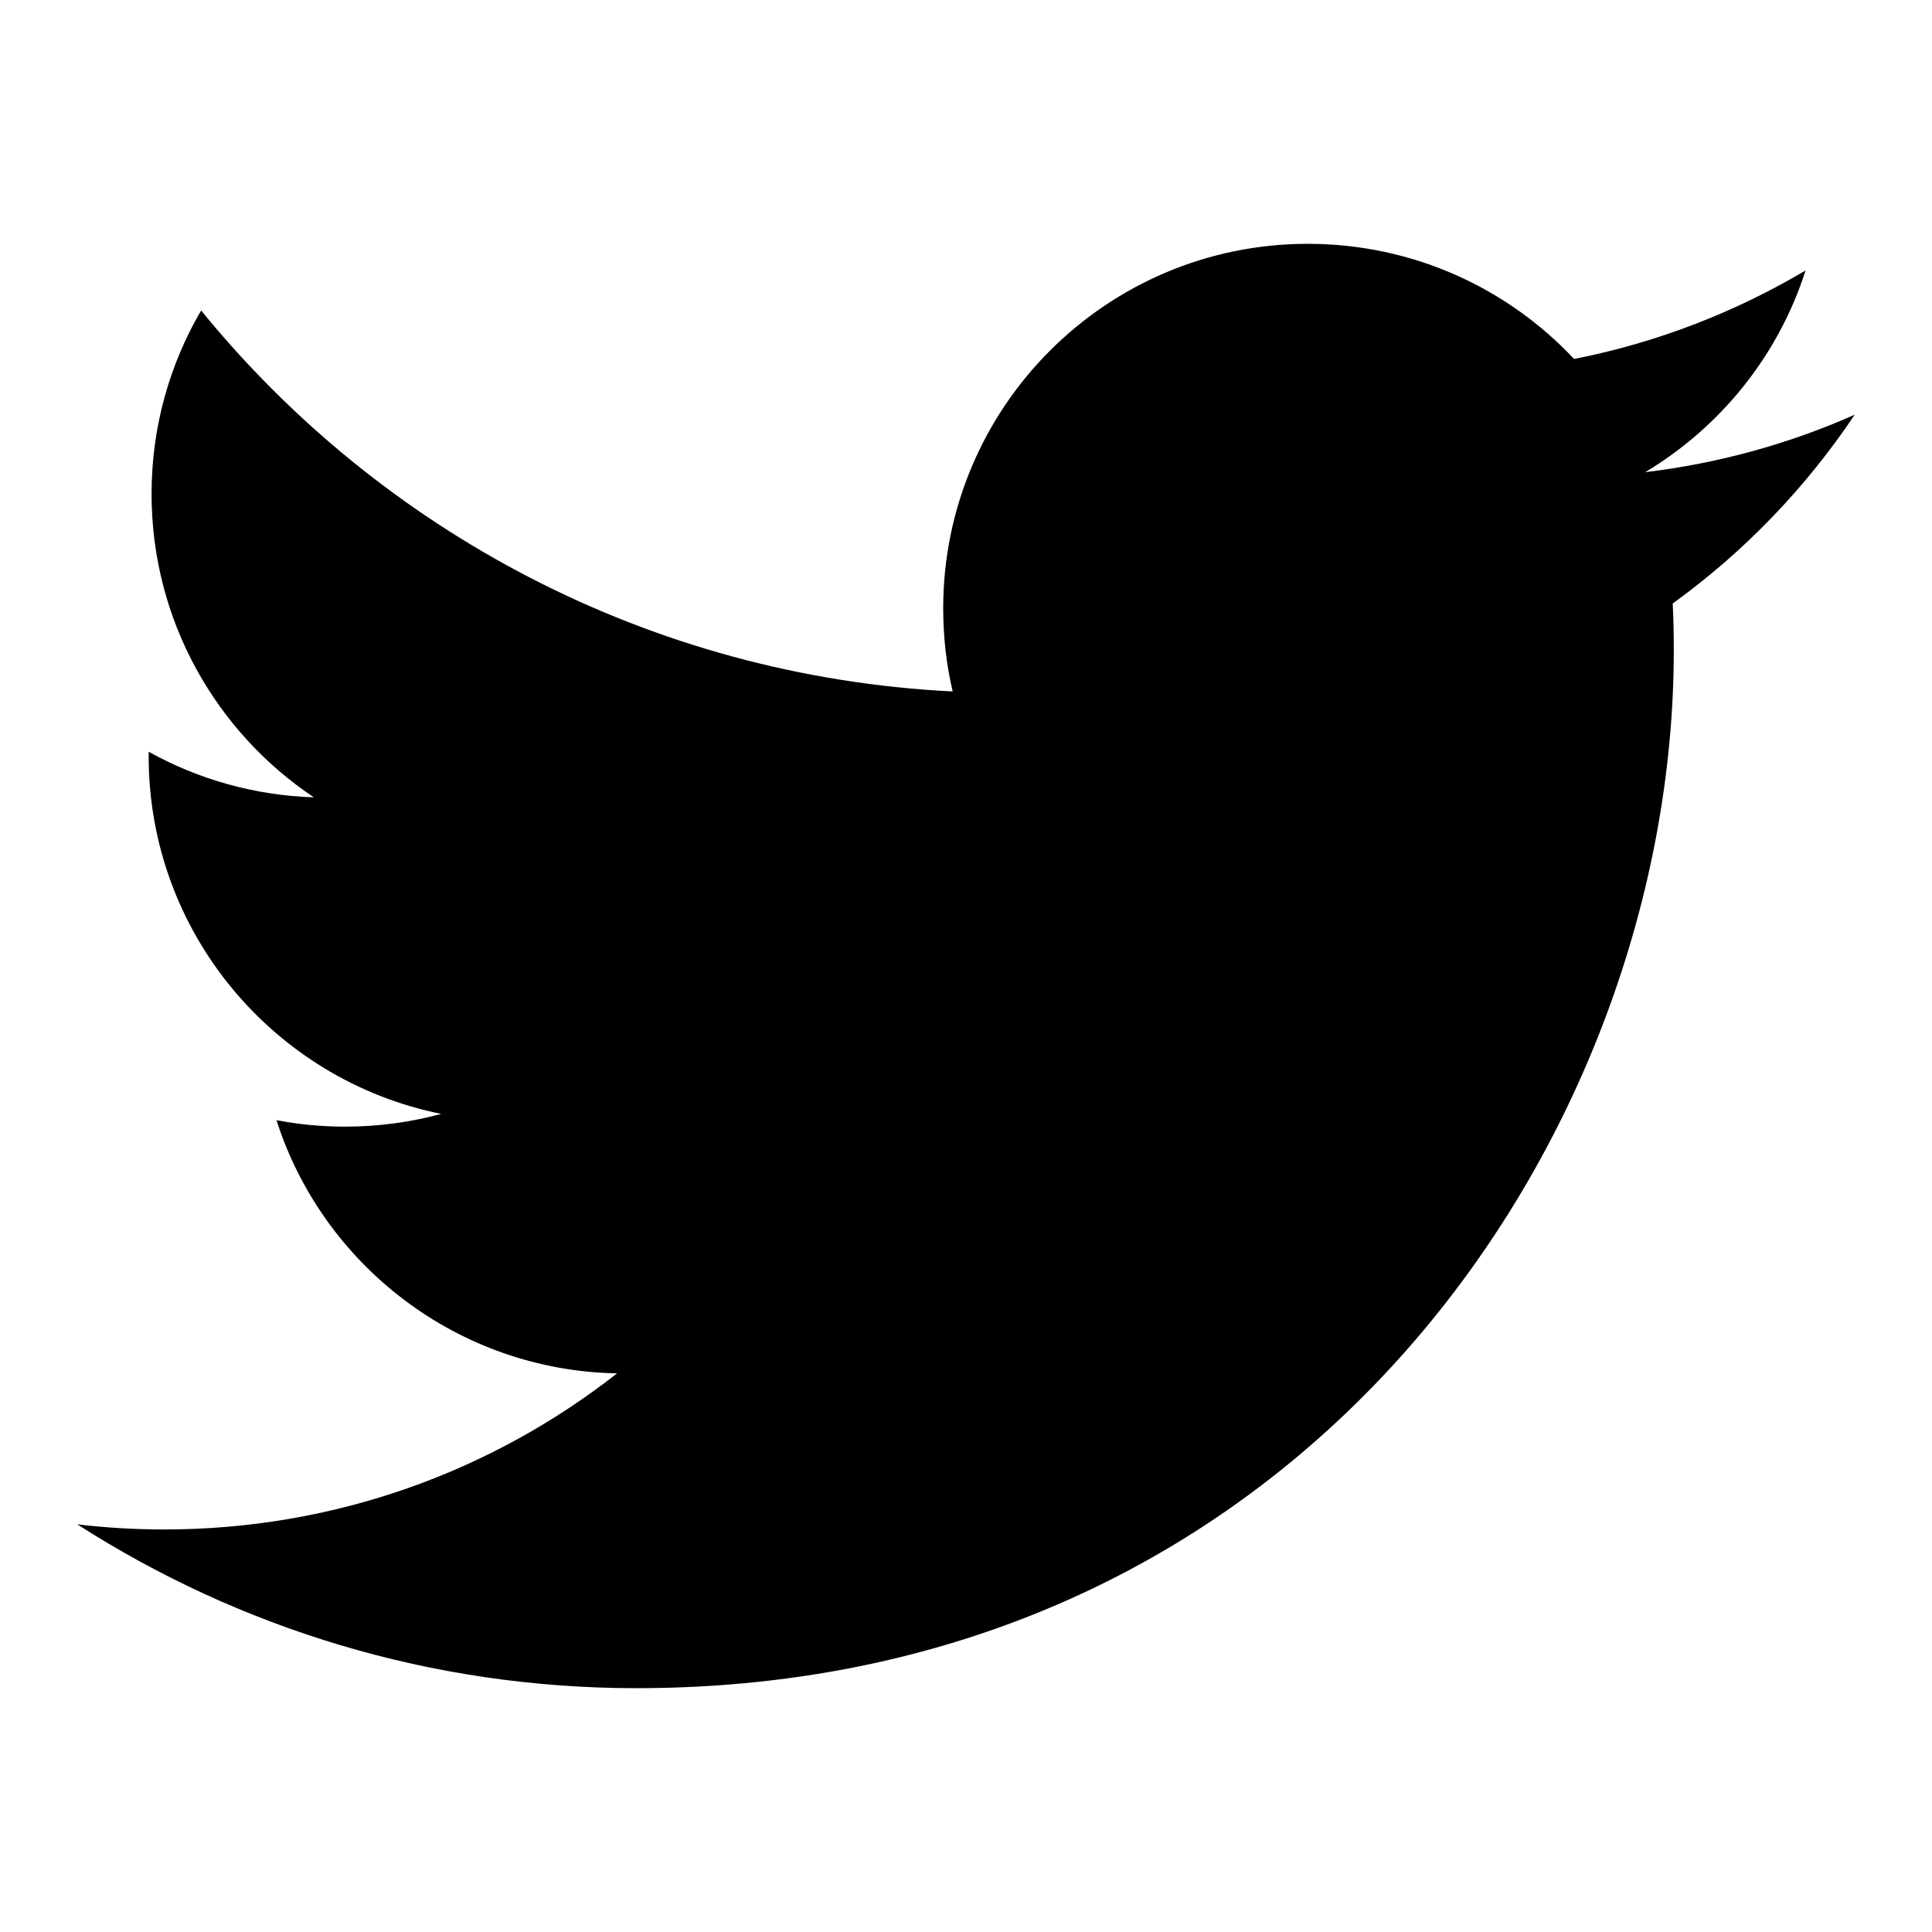
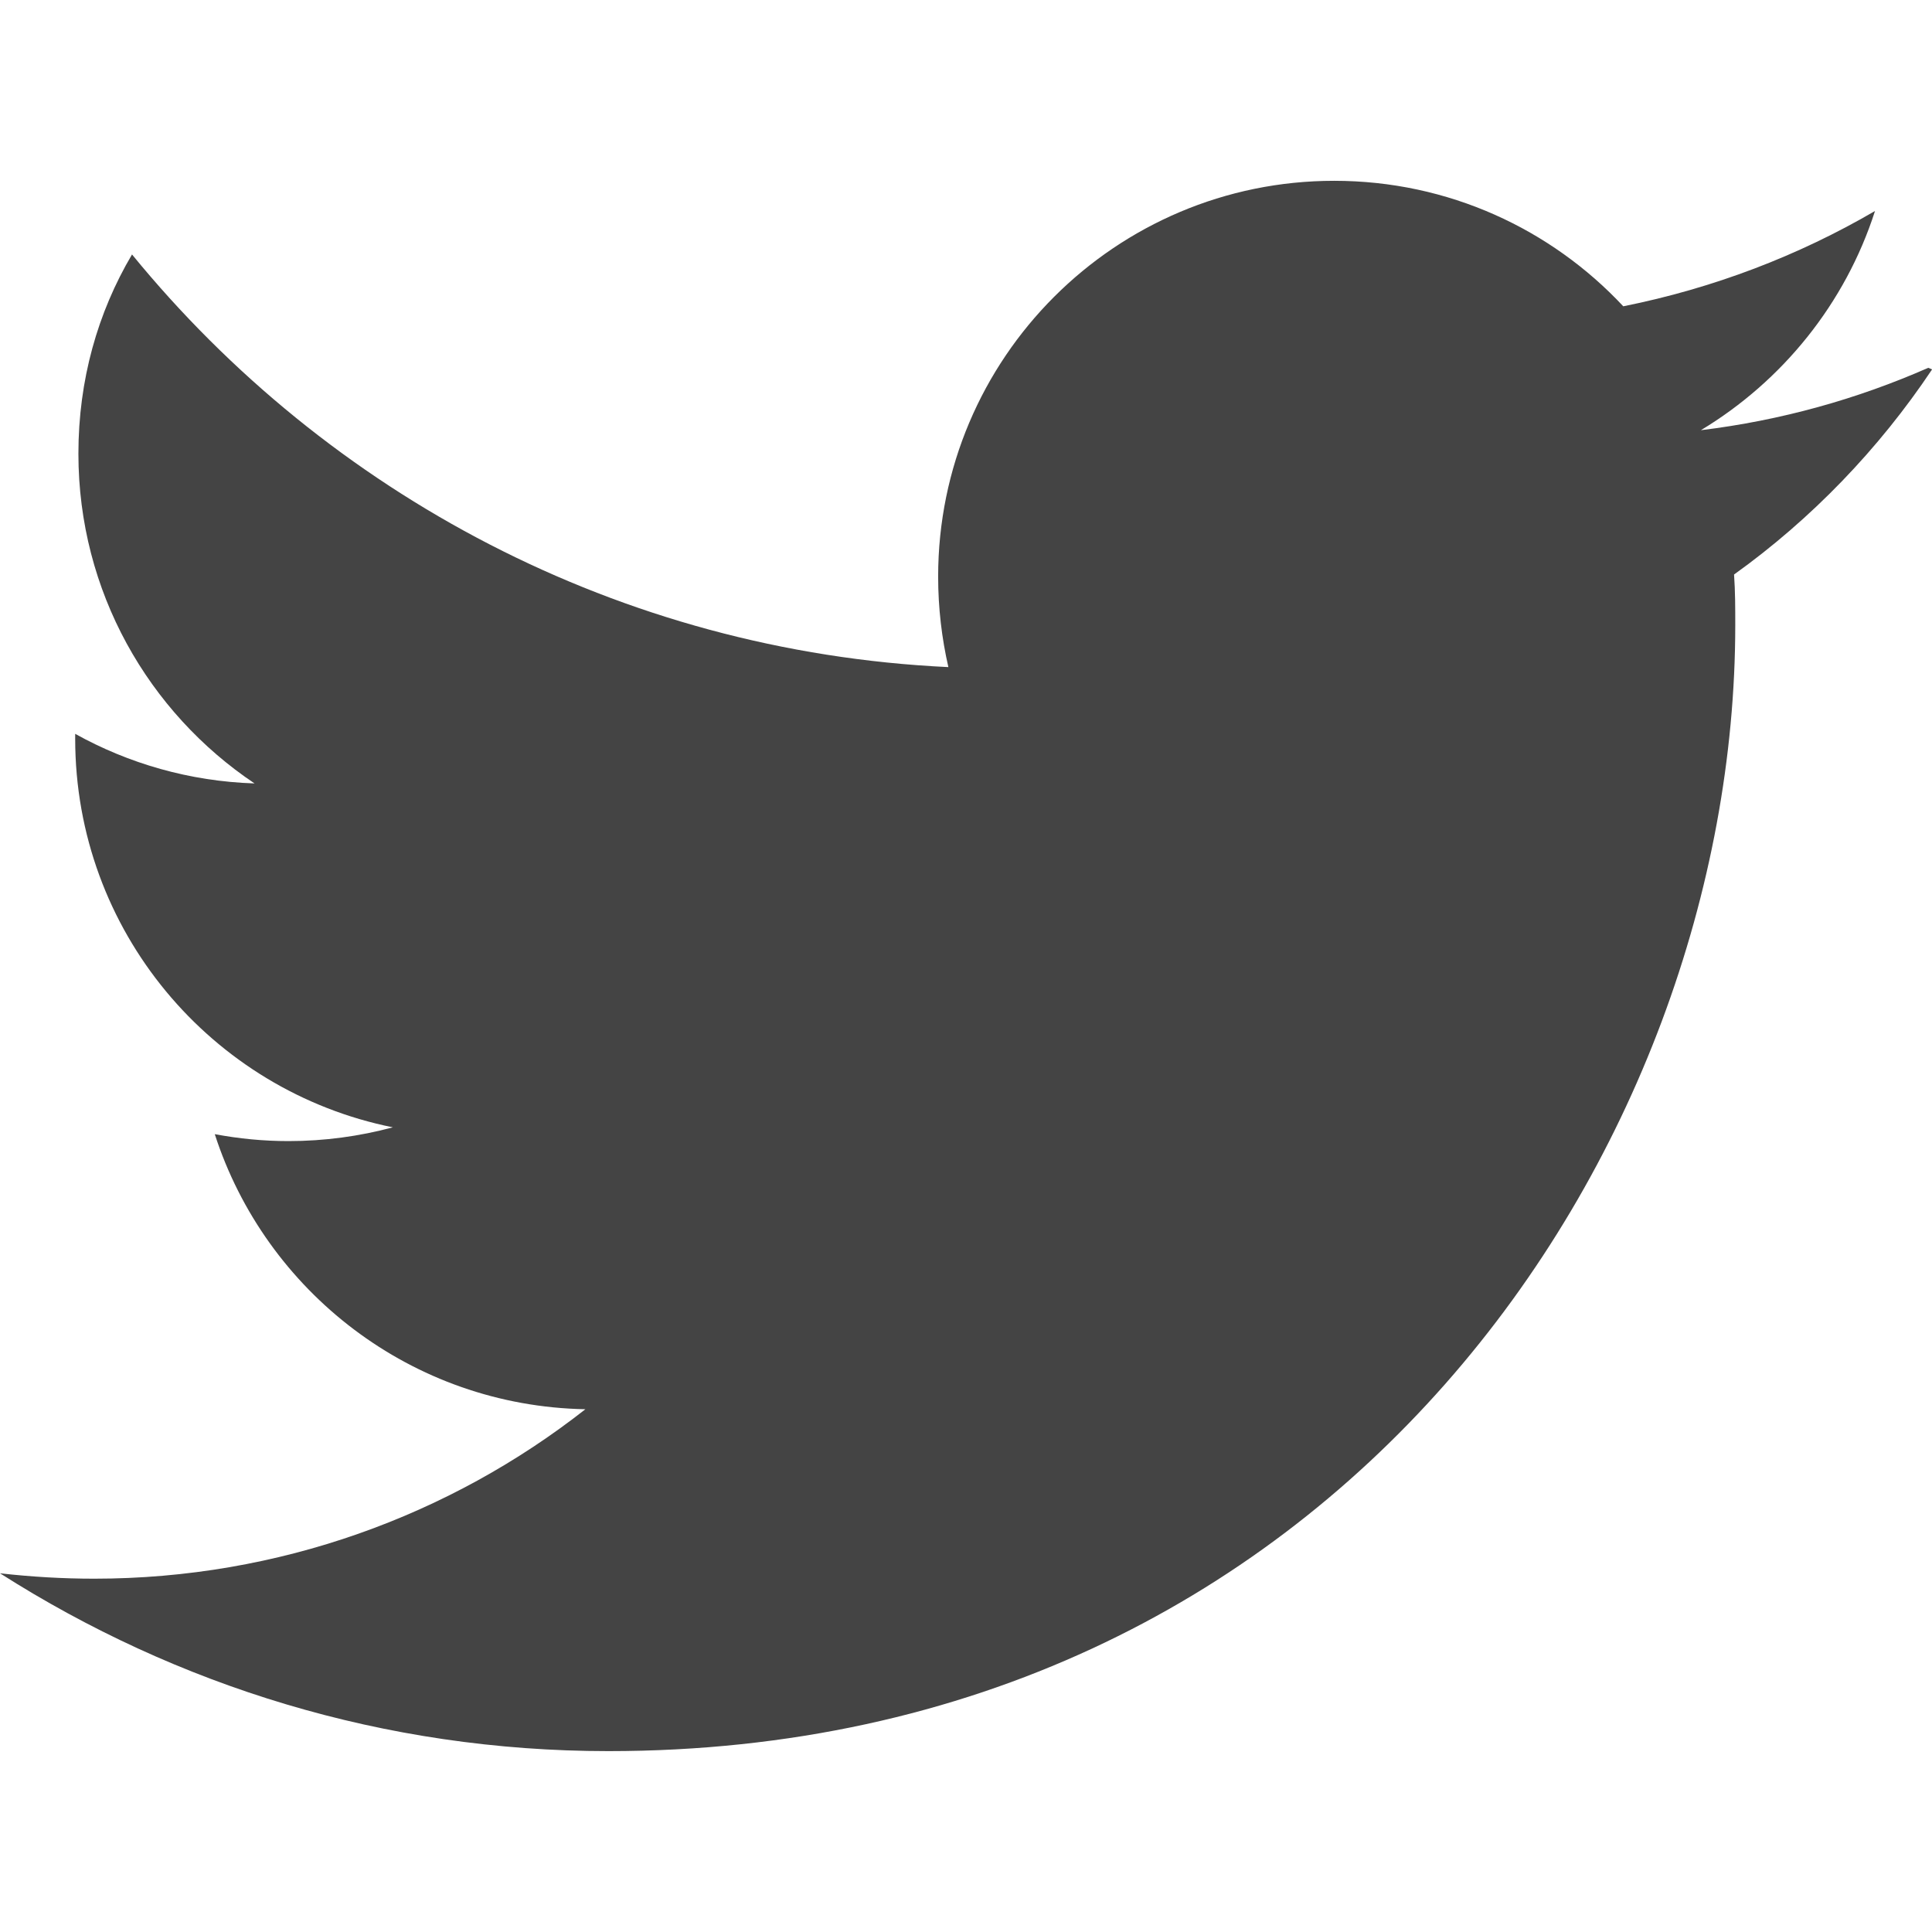
- <svg viewBox="0 0 1024 1024">
-   <path class="path1" d="M983.040 219.802c-34.714 15.411-71.936 25.754-111.053 30.464 39.936-23.91 70.605-61.798 84.992-106.906-37.325 22.118-78.694 38.246-122.675 46.899-35.277-37.581-85.504-61.030-141.107-61.030-106.752 0-193.28 86.528-193.28 193.229 0 15.155 1.69 29.901 5.018 44.032-160.614-8.038-303.053-84.992-398.336-201.933-16.691 28.518-26.266 61.747-26.266 97.178 0 67.072 34.15 126.208 86.016 160.87-31.693-1.024-61.491-9.677-87.552-24.166 0 0.819 0 1.587 0 2.406 0 93.645 66.662 171.725 155.034 189.542-16.179 4.403-33.28 6.758-50.944 6.758-12.442 0-24.525-1.178-36.352-3.43 24.576 76.8 96 132.659 180.531 134.195-66.15 51.866-149.453 82.739-240.026 82.739-15.616 0-30.976-0.922-46.080-2.714 85.504 54.835 187.085 86.835 296.294 86.835 355.482 0 549.888-294.502 549.888-549.939 0-8.346-0.154-16.691-0.563-24.986 37.786-27.238 70.502-61.286 96.461-100.045z" />
+ <svg xmlns="http://www.w3.org/2000/svg" version="1.1" width="1024" height="1024" viewBox="0 0 1024 1024">
+   <path fill="#444" d="M1022.037 194.944c-37.76 16.597-78.080 27.904-120.533 33.067 43.264-26.069 76.544-67.157 92.288-116.181-40.576 23.68-85.547 40.917-133.419 50.517-38.229-40.917-92.715-66.517-153.216-66.517-115.925 0-209.92 93.995-209.92 209.792 0 16.64 1.92 32.64 5.419 47.957-174.507-8.235-329.173-92.032-432.683-218.709-18.219 30.805-28.416 66.603-28.416 105.6 0 72.96 37.12 137.088 93.355 174.763-34.432-1.109-66.816-10.581-95.061-26.283v2.603c0 101.76 72.235 186.624 168.363 205.952-17.621 4.736-36.224 7.296-55.296 7.296-13.397 0-26.24-1.28-39.083-3.669 26.923 83.328 104.32 144.085 196.437 145.792-71.68 56.277-162.517 89.813-260.352 89.813-16.64 0-33.237-0.981-49.92-2.859 93.397 59.477 203.435 94.251 322.432 94.251 386.304 0 597.291-319.829 597.291-596.736 0-8.917 0-17.92-0.64-26.88 41.003-29.397 76.8-66.56 104.96-108.715l-2.005-0.853z" />
</svg>
